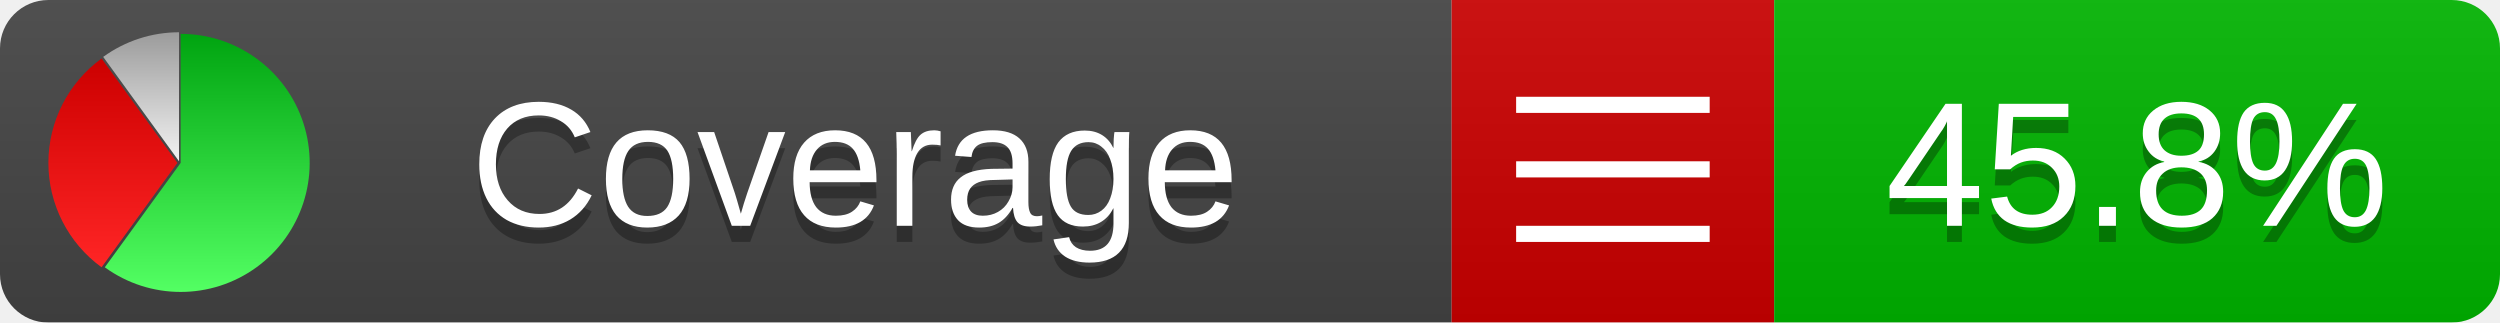
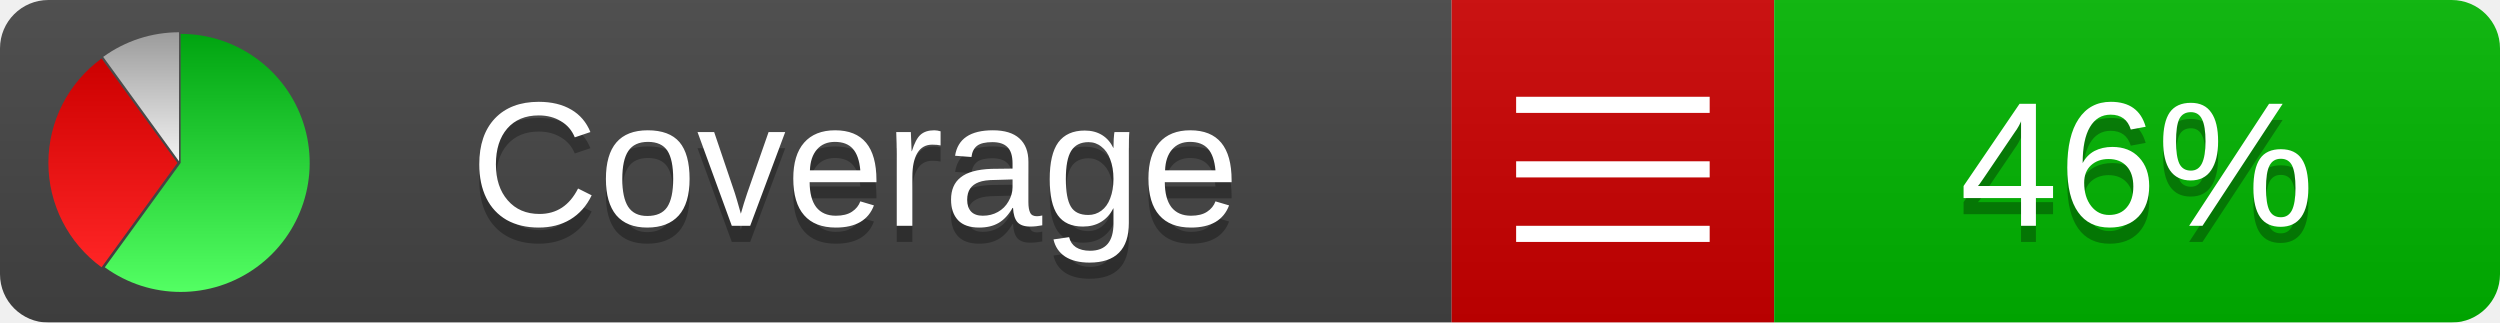
<svg xmlns="http://www.w3.org/2000/svg" xmlns:xlink="http://www.w3.org/1999/xlink" width="155" height="20">
  <style type="text/css">
          
            @keyframes fadeout {
              0 % { visibility: visible; opacity: 1; }
              40% { visibility: visible; opacity: 1; }
              50% { visibility: hidden; opacity: 0; }
              90% { visibility: hidden; opacity: 0; }
              100% { visibility: visible; opacity: 1; }
            }
            @keyframes fadein {
              0% { visibility: hidden; opacity: 0; }
              40% { visibility: hidden; opacity: 0; }
              50% { visibility: visible; opacity: 1; }
              90% { visibility: visible; opacity: 1; }
              100% { visibility: hidden; opacity: 0; }
            }
            .linecoverage {
                animation-duration: 10s;
                animation-name: fadeout;
                animation-iteration-count: infinite;
            }
            .branchcoverage {
                animation-duration: 10s;
                animation-name: fadein;
                animation-iteration-count: infinite;
            }
          
    </style>
  <defs>
    <linearGradient id="gradient" x2="0" y2="100%">
      <stop offset="0" stop-color="#bbb" stop-opacity=".1" />
      <stop offset="1" stop-opacity=".1" />
    </linearGradient>
    <linearGradient id="green" x2="0" y2="100%">
      <stop offset="0" stop-color="#00A410" />
      <stop offset="1" stop-color="#53FF63" />
    </linearGradient>
    <linearGradient id="red" x2="0" y2="100%">
      <stop offset="0" stop-color="#C00" />
      <stop offset="1" stop-color="#FF2525" />
    </linearGradient>
    <linearGradient id="gray" x2="0" y2="100%">
      <stop offset="0" stop-color="#9B9B9B" />
      <stop offset="1" stop-color="#F3F3F3" />
    </linearGradient>
    <mask id="mask">
      <rect width="155" height="20" rx="3" fill="#fff" />
    </mask>
    <g id="icon">
      <path style="fill:url(#green);" d="M205,202.5 l0,-200 a200,200 0 1,1 -117.558,361.803 z" />
      <path style="fill:url(#red);" d="M200,202.5 l-117.558,161.803 a200,200 0 0,1 0,-323.607 z" />
      <path style="fill:url(#gray);" d="M202.5,200 l-117.558,-161.803 a200,200 0 0,1 117.558,-38.196 z" />
    </g>
  </defs>
  <g mask="url(#mask)">
    <rect x="0" y="0" width="90" height="20" fill="#444" />
    <rect x="90" y="0" width="20" height="20" fill="#c00" />
    <rect x="110" y="0" width="45" height="20" fill="#00B600" />
    <rect x="0" y="0" width="155" height="20" fill="url(#gradient)" />
  </g>
  <g>
    <path class="" stroke="#fff" d="M94 6.5 h12 M94 10.5 h12 M94 14.5 h12" />
  </g>
  <g fill="#fff" text-anchor="middle" font-family="Verdana,Arial,Geneva,sans-serif" font-size="11">
    <a xlink:href="https://github.com/danielpalme/ReportGenerator" target="_top">
      <use xlink:href="#icon" transform="translate(3,2) scale(.04)" />
    </a>
    <text x="53" y="15" fill="#010101" fill-opacity=".3">Coverage</text>
    <text x="53" y="14" fill="#fff">Coverage</text>
-     <text class="" x="132.5" y="15" fill="#010101" fill-opacity=".3">45.8%</text>
-     <text class="" x="132.5" y="14">45.8%</text>
+     <text class="" x="132.5" y="15" fill="#010101" fill-opacity=".3">46%</text>
+     <text class="" x="132.5" y="14">46%</text>
  </g>
  <g>
    <rect class="" x="90" y="0" width="65" height="20" fill-opacity="0" />
  </g>
</svg>
